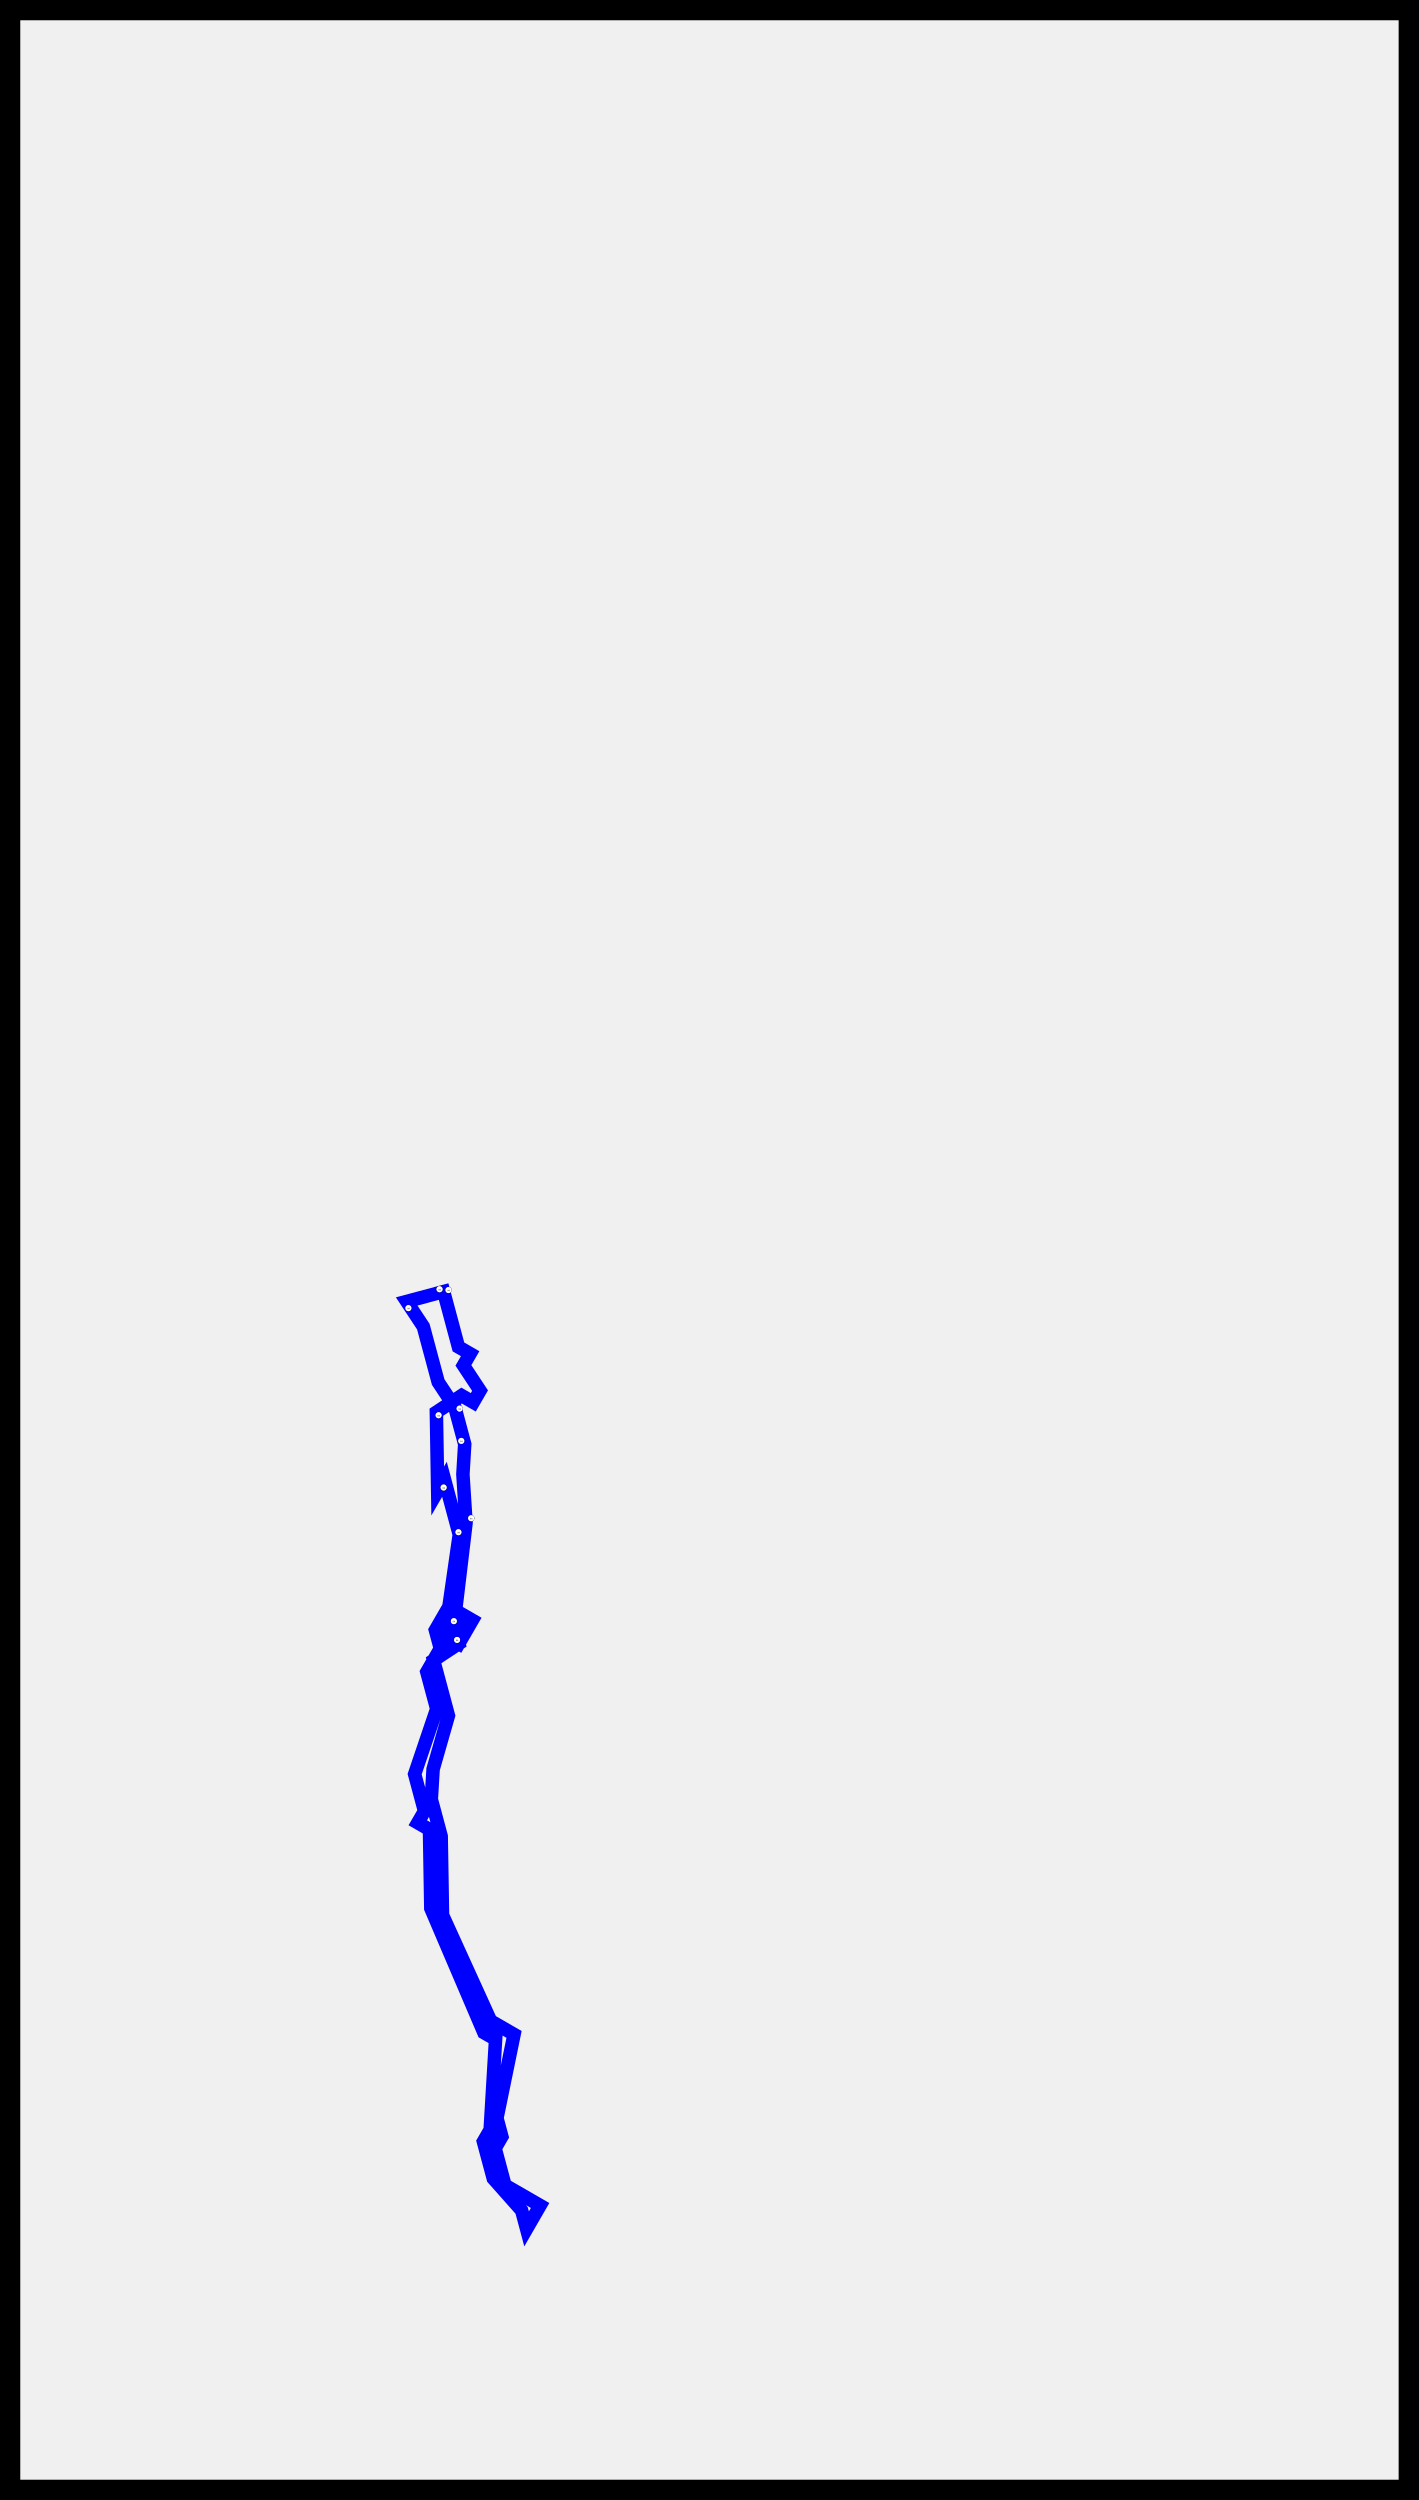
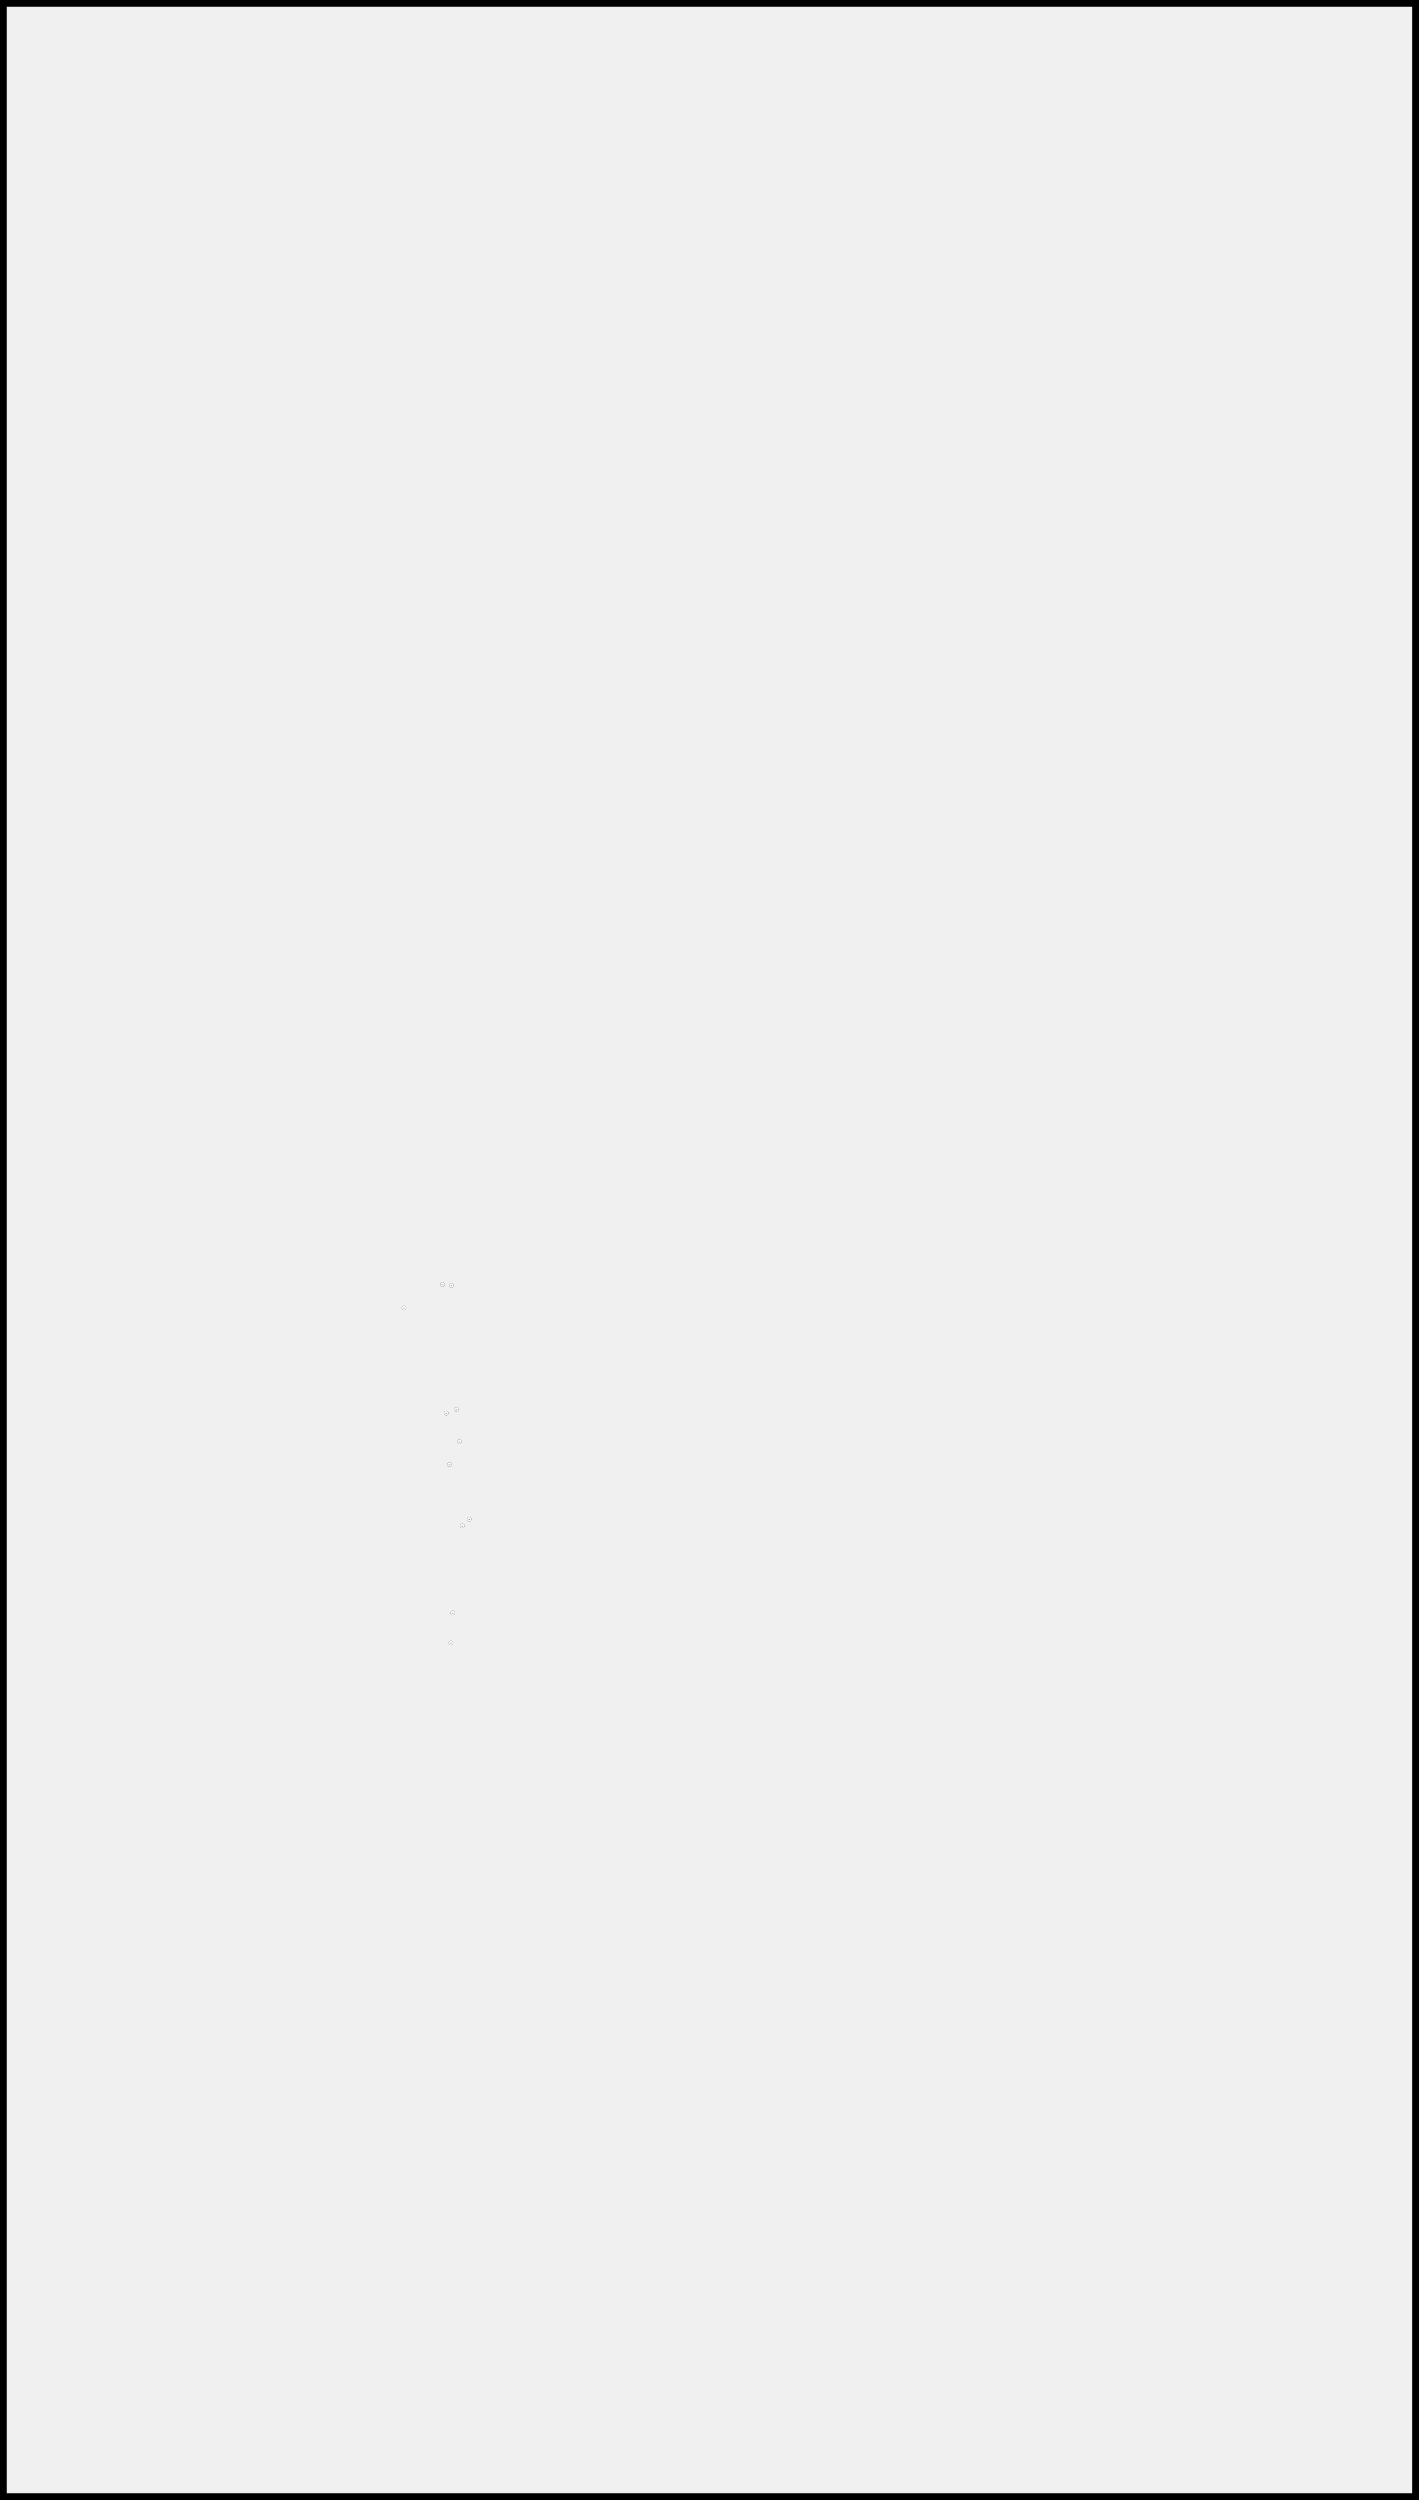
<svg xmlns="http://www.w3.org/2000/svg" width="1050" height="1850">
  <g transform="translate(525 925) rotate(30) scale(10000 -10000) translate(-106.8125 6.5925)">
-     <path d="M106.76 -6.5 L106.865 -6.5 L106.865 -6.685 L106.76 -6.685 Z" fill="none" stroke="black" stroke-width="0.003" transform="translate(106.8125 -6.5925) rotate(30) translate(-106.8125 6.5925)" />
-     <path d="M106.803 -6.611 L106.803 -6.61 L106.801 -6.609 L106.801 -6.608 L106.8 -6.608 L106.799 -6.607 L106.797 -6.605 L106.797 -6.605 L106.797 -6.605 L106.796 -6.606 L106.795 -6.607 L106.797 -6.608 L106.8 -6.611 L106.802 -6.612 L106.804 -6.614 L106.805 -6.616 L106.807 -6.619 L106.81 -6.626 L106.81 -6.625 L106.811 -6.625 L106.811 -6.627 L106.81 -6.627 L106.81 -6.626 L106.81 -6.626 L106.811 -6.627 L106.81 -6.629 L106.811 -6.63 L106.813 -6.632 L106.814 -6.636 L106.814 -6.636 L106.815 -6.638 L106.816 -6.639 L106.816 -6.639 L106.817 -6.64 L106.82 -6.645 L106.827 -6.65 L106.829 -6.65 L106.831 -6.656 L106.832 -6.657 L106.832 -6.658 L106.834 -6.66 L106.837 -6.66 L106.837 -6.662 L106.836 -6.661 L106.833 -6.66 L106.831 -6.658 L106.831 -6.657 L106.831 -6.657 L106.828 -6.651 L106.827 -6.651 L106.819 -6.645 L106.816 -6.64 L106.815 -6.64 L106.815 -6.639 L106.815 -6.639 L106.813 -6.637 L106.813 -6.637 L106.812 -6.632 L106.81 -6.63 L106.81 -6.629 L106.81 -6.628 L106.809 -6.627 L106.809 -6.626 L106.809 -6.625 L106.809 -6.625 L106.81 -6.626 L106.809 -6.625 L106.809 -6.625 L106.807 -6.62 L106.804 -6.617 L106.804 -6.618 L106.801 -6.613 L106.802 -6.611 Z" stroke="blue" stroke-width="0.001" fill="none" />
-     <circle cx="106.797" cy="-12.605" r="15" transform="translate(106.7973 -6.604801) scale(0.000015 -0.000015) translate(-106.7973 6.604801) translate(106.8125 -6.5925) rotate(-30) translate(-106.8125 6.5925)" fill="white" stroke="black" stroke-width="2" />
-     <circle cx="106.797" cy="-12.605" r="15" transform="translate(106.7967 -6.605079) scale(0.000015 -0.000015) translate(-106.7967 6.605079) translate(106.8125 -6.5925) rotate(-30) translate(-106.8125 6.5925)" fill="white" stroke="black" stroke-width="2" />
-     <circle cx="106.795" cy="-12.607" r="15" transform="translate(106.7954 -6.607443) scale(0.000015 -0.000015) translate(-106.7954 6.607443) translate(106.8125 -6.5925) rotate(-30) translate(-106.8125 6.5925)" fill="white" stroke="black" stroke-width="2" />
-     <circle cx="106.802" cy="-12.612" r="15" transform="translate(106.8024 -6.611985) scale(0.000015 -0.000015) translate(-106.8024 6.611985) translate(106.8125 -6.5925) rotate(-30) translate(-106.8125 6.5925)" fill="white" stroke="black" stroke-width="2" />
-     <circle cx="106.804" cy="-12.614" r="15" transform="translate(106.8037 -6.613994) scale(0.000015 -0.000015) translate(-106.8037 6.613994) translate(106.8125 -6.5925) rotate(-30) translate(-106.8125 6.5925)" fill="white" stroke="black" stroke-width="2" />
-     <circle cx="106.807" cy="-12.619" r="15" transform="translate(106.8072 -6.618584) scale(0.000015 -0.000015) translate(-106.8072 6.618584) translate(106.8125 -6.5925) rotate(-30) translate(-106.8125 6.5925)" fill="white" stroke="black" stroke-width="2" />
-     <circle cx="106.81" cy="-12.626" r="15" transform="translate(106.8099 -6.62582) scale(0.000015 -0.000015) translate(-106.8099 6.62582) translate(106.8125 -6.5925) rotate(-30) translate(-106.8125 6.5925)" fill="white" stroke="black" stroke-width="2" />
-     <circle cx="106.811" cy="-12.627" r="15" transform="translate(106.8108 -6.626905) scale(0.000015 -0.000015) translate(-106.8108 6.626905) translate(106.8125 -6.5925) rotate(-30) translate(-106.8125 6.5925)" fill="white" stroke="black" stroke-width="2" />
-     <circle cx="106.807" cy="-12.62" r="15" transform="translate(106.8069 -6.619951) scale(0.000015 -0.000015) translate(-106.8069 6.619951) translate(106.8125 -6.5925) rotate(-30) translate(-106.8125 6.5925)" fill="white" stroke="black" stroke-width="2" />
-     <circle cx="106.804" cy="-12.618" r="15" transform="translate(106.8043 -6.617635) scale(0.000015 -0.000015) translate(-106.8043 6.617635) translate(106.8125 -6.5925) rotate(-30) translate(-106.8125 6.5925)" fill="white" stroke="black" stroke-width="2" />
-     <circle cx="106.801" cy="-12.613" r="15" transform="translate(106.8013 -6.613191) scale(0.000015 -0.000015) translate(-106.8013 6.613191) translate(106.8125 -6.5925) rotate(-30) translate(-106.8125 6.5925)" fill="white" stroke="black" stroke-width="2" />
-     <circle cx="106.797" cy="-12.605" r="15" transform="translate(106.7973 -6.604801) scale(0.000015 -0.000015) translate(-106.7973 6.604801) translate(106.8125 -6.5925) rotate(-30) translate(-106.8125 6.5925)" fill="white" stroke="none" />
-     <circle cx="106.797" cy="-12.605" r="15" transform="translate(106.7967 -6.605079) scale(0.000015 -0.000015) translate(-106.7967 6.605079) translate(106.8125 -6.5925) rotate(-30) translate(-106.8125 6.5925)" fill="white" stroke="none" />
-     <circle cx="106.795" cy="-12.607" r="15" transform="translate(106.7954 -6.607443) scale(0.000015 -0.000015) translate(-106.7954 6.607443) translate(106.8125 -6.5925) rotate(-30) translate(-106.8125 6.5925)" fill="white" stroke="none" />
-     <circle cx="106.802" cy="-12.612" r="15" transform="translate(106.8024 -6.611985) scale(0.000015 -0.000015) translate(-106.8024 6.611985) translate(106.8125 -6.5925) rotate(-30) translate(-106.8125 6.5925)" fill="white" stroke="none" />
-     <circle cx="106.804" cy="-12.614" r="15" transform="translate(106.8037 -6.613994) scale(0.000015 -0.000015) translate(-106.8037 6.613994) translate(106.8125 -6.5925) rotate(-30) translate(-106.8125 6.5925)" fill="white" stroke="none" />
-     <circle cx="106.807" cy="-12.619" r="15" transform="translate(106.8072 -6.618584) scale(0.000015 -0.000015) translate(-106.8072 6.618584) translate(106.8125 -6.5925) rotate(-30) translate(-106.8125 6.5925)" fill="white" stroke="none" />
-     <circle cx="106.81" cy="-12.626" r="15" transform="translate(106.8099 -6.62582) scale(0.000015 -0.000015) translate(-106.8099 6.62582) translate(106.8125 -6.5925) rotate(-30) translate(-106.8125 6.5925)" fill="white" stroke="none" />
-     <circle cx="106.811" cy="-12.627" r="15" transform="translate(106.8108 -6.626905) scale(0.000015 -0.000015) translate(-106.8108 6.626905) translate(106.8125 -6.5925) rotate(-30) translate(-106.8125 6.5925)" fill="white" stroke="none" />
-     <circle cx="106.807" cy="-12.62" r="15" transform="translate(106.8069 -6.619951) scale(0.000015 -0.000015) translate(-106.8069 6.619951) translate(106.8125 -6.5925) rotate(-30) translate(-106.8125 6.5925)" fill="white" stroke="none" />
-     <circle cx="106.804" cy="-12.618" r="15" transform="translate(106.8043 -6.617635) scale(0.000015 -0.000015) translate(-106.8043 6.617635) translate(106.8125 -6.5925) rotate(-30) translate(-106.8125 6.5925)" fill="white" stroke="none" />
-     <circle cx="106.801" cy="-12.613" r="15" transform="translate(106.8013 -6.613191) scale(0.000015 -0.000015) translate(-106.8013 6.613191) translate(106.8125 -6.5925) rotate(-30) translate(-106.8125 6.5925)" fill="white" stroke="none" />
-     <text x="106.797" y="-6.605" fill="black" text-anchor="middle" transform="translate(106.7973 -6.604801) scale(0.000015 -0.000015) translate(-106.7973 6.604801) translate(106.8125 -6.5925) rotate(-30) translate(-106.8125 6.5925)">04</text>
-     <text x="106.797" y="-6.605" fill="black" text-anchor="middle" transform="translate(106.7967 -6.605079) scale(0.000015 -0.000015) translate(-106.7967 6.605079) translate(106.8125 -6.5925) rotate(-30) translate(-106.8125 6.5925)">04</text>
-     <text x="106.795" y="-6.607" fill="black" text-anchor="middle" transform="translate(106.7954 -6.607443) scale(0.000015 -0.000015) translate(-106.7954 6.607443) translate(106.8125 -6.5925) rotate(-30) translate(-106.8125 6.5925)">04</text>
-     <text x="106.802" y="-6.612" fill="black" text-anchor="middle" transform="translate(106.8024 -6.611985) scale(0.000015 -0.000015) translate(-106.8024 6.611985) translate(106.8125 -6.5925) rotate(-30) translate(-106.8125 6.5925)">04</text>
-     <text x="106.804" y="-6.614" fill="black" text-anchor="middle" transform="translate(106.8037 -6.613994) scale(0.000015 -0.000015) translate(-106.8037 6.613994) translate(106.8125 -6.5925) rotate(-30) translate(-106.8125 6.5925)">04</text>
-     <text x="106.807" y="-6.619" fill="black" text-anchor="middle" transform="translate(106.8072 -6.618584) scale(0.000015 -0.000015) translate(-106.8072 6.618584) translate(106.8125 -6.5925) rotate(-30) translate(-106.8125 6.5925)">04</text>
-     <text x="106.81" y="-6.626" fill="black" text-anchor="middle" transform="translate(106.8099 -6.62582) scale(0.000015 -0.000015) translate(-106.8099 6.62582) translate(106.8125 -6.5925) rotate(-30) translate(-106.8125 6.5925)">04</text>
-     <text x="106.811" y="-6.627" fill="black" text-anchor="middle" transform="translate(106.8108 -6.626905) scale(0.000015 -0.000015) translate(-106.8108 6.626905) translate(106.8125 -6.5925) rotate(-30) translate(-106.8125 6.5925)">04</text>
-     <text x="106.807" y="-6.62" fill="black" text-anchor="middle" transform="translate(106.8069 -6.619951) scale(0.000015 -0.000015) translate(-106.8069 6.619951) translate(106.8125 -6.5925) rotate(-30) translate(-106.8125 6.5925)">04</text>
-     <text x="106.804" y="-6.618" fill="black" text-anchor="middle" transform="translate(106.8043 -6.617635) scale(0.000015 -0.000015) translate(-106.8043 6.617635) translate(106.8125 -6.5925) rotate(-30) translate(-106.8125 6.5925)">04</text>
-     <text x="106.801" y="-6.613" fill="black" text-anchor="middle" transform="translate(106.8013 -6.613191) scale(0.000015 -0.000015) translate(-106.8013 6.613191) translate(106.8125 -6.5925) rotate(-30) translate(-106.8125 6.5925)">04</text>
+     <path d="M106.76 -6.5 L106.865 -6.5 L106.865 -6.685 L106.76 -6.685 Z" fill="none" stroke="black" stroke-width="0.001" transform="translate(106.8125 -6.5925) rotate(30) translate(-106.8125 6.5925)" />
+     <path d="M106.803 -6.611 L106.804 -6.61 L106.801 -6.609 L106.801 -6.608 L106.8 -6.608 L106.799 -6.607 L106.797 -6.604 L106.797 -6.605 L106.797 -6.605 L106.796 -6.606 L106.795 -6.608 L106.797 -6.608 L106.8 -6.611 L106.802 -6.612 L106.804 -6.614 L106.805 -6.616 L106.807 -6.619 L106.809 -6.625 L106.809 -6.625 L106.81 -6.625 L106.811 -6.626 L106.81 -6.626 L106.81 -6.626 L106.81 -6.626 L106.81 -6.627 L106.81 -6.629 L106.811 -6.63 L106.813 -6.632 L106.814 -6.636 L106.814 -6.636 L106.815 -6.638 L106.816 -6.639 L106.816 -6.64 L106.817 -6.64 L106.82 -6.645 L106.827 -6.65 L106.829 -6.651 L106.831 -6.657 L106.832 -6.657 L106.831 -6.658 L106.834 -6.66 L106.837 -6.66 L106.837 -6.662 L106.836 -6.66 L106.834 -6.66 L106.831 -6.658 L106.831 -6.657 L106.831 -6.657 L106.829 -6.651 L106.827 -6.651 L106.819 -6.645 L106.817 -6.64 L106.815 -6.64 L106.815 -6.639 L106.815 -6.639 L106.813 -6.637 L106.813 -6.637 L106.812 -6.632 L106.81 -6.63 L106.81 -6.629 L106.81 -6.628 L106.81 -6.627 L106.809 -6.626 L106.809 -6.626 L106.81 -6.626 L106.81 -6.626 L106.809 -6.625 L106.809 -6.625 L106.807 -6.619 L106.804 -6.617 L106.804 -6.616 L106.802 -6.613 L106.802 -6.611 Z" stroke="blue" stroke-width="0" fill="none" />
+     <circle cx="106.797" cy="-12.604" r="15" transform="translate(106.7973 -6.604371) scale(0.00001 -0.00001) translate(-106.7973 6.604371) translate(106.8125 -6.5925) rotate(-30) translate(-106.8125 6.5925)" fill="white" stroke="black" stroke-width="2" />
+     <circle cx="106.797" cy="-12.605" r="15" transform="translate(106.7967 -6.604639) scale(0.00001 -0.00001) translate(-106.7967 6.604639) translate(106.8125 -6.5925) rotate(-30) translate(-106.8125 6.5925)" fill="white" stroke="black" stroke-width="2" />
+     <circle cx="106.795" cy="-12.608" r="15" transform="translate(106.7951 -6.607571) scale(0.00001 -0.00001) translate(-106.7951 6.607571) translate(106.8125 -6.5925) rotate(-30) translate(-106.8125 6.5925)" fill="white" stroke="black" stroke-width="2" />
+     <circle cx="106.802" cy="-12.612" r="15" transform="translate(106.8022 -6.612143) scale(0.00001 -0.00001) translate(-106.8022 6.612143) translate(106.8125 -6.5925) rotate(-30) translate(-106.8125 6.5925)" fill="white" stroke="black" stroke-width="2" />
+     <circle cx="106.804" cy="-12.614" r="15" transform="translate(106.8036 -6.614097) scale(0.00001 -0.00001) translate(-106.8036 6.614097) translate(106.8125 -6.5925) rotate(-30) translate(-106.8125 6.5925)" fill="white" stroke="black" stroke-width="2" />
+     <circle cx="106.807" cy="-12.619" r="15" transform="translate(106.8071 -6.618692) scale(0.00001 -0.00001) translate(-106.8071 6.618692) translate(106.8125 -6.5925) rotate(-30) translate(-106.8125 6.5925)" fill="white" stroke="black" stroke-width="2" />
+     <circle cx="106.809" cy="-12.625" r="15" transform="translate(106.8095 -6.62531) scale(0.00001 -0.00001) translate(-106.8095 6.62531) translate(106.8125 -6.5925) rotate(-30) translate(-106.8125 6.5925)" fill="white" stroke="black" stroke-width="2" />
+     <circle cx="106.81" cy="-12.627" r="15" transform="translate(106.8105 -6.627302) scale(0.00001 -0.00001) translate(-106.8105 6.627302) translate(106.8125 -6.5925) rotate(-30) translate(-106.8125 6.5925)" fill="white" stroke="black" stroke-width="2" />
+     <circle cx="106.807" cy="-12.619" r="15" transform="translate(106.8069 -6.619376) scale(0.00001 -0.00001) translate(-106.8069 6.619376) translate(106.8125 -6.5925) rotate(-30) translate(-106.8125 6.5925)" fill="white" stroke="black" stroke-width="2" />
+     <circle cx="106.804" cy="-12.616" r="15" transform="translate(106.8038 -6.615917) scale(0.00001 -0.00001) translate(-106.8038 6.615917) translate(106.8125 -6.5925) rotate(-30) translate(-106.8125 6.5925)" fill="white" stroke="black" stroke-width="2" />
+     <circle cx="106.802" cy="-12.613" r="15" transform="translate(106.8017 -6.612746) scale(0.00001 -0.00001) translate(-106.8017 6.612746) translate(106.8125 -6.5925) rotate(-30) translate(-106.8125 6.5925)" fill="white" stroke="black" stroke-width="2" />
+     <circle cx="106.797" cy="-12.604" r="15" transform="translate(106.7973 -6.604371) scale(0.00001 -0.00001) translate(-106.7973 6.604371) translate(106.8125 -6.5925) rotate(-30) translate(-106.8125 6.5925)" fill="white" stroke="none" />
+     <circle cx="106.797" cy="-12.605" r="15" transform="translate(106.7967 -6.604639) scale(0.00001 -0.00001) translate(-106.7967 6.604639) translate(106.8125 -6.5925) rotate(-30) translate(-106.8125 6.5925)" fill="white" stroke="none" />
+     <circle cx="106.795" cy="-12.608" r="15" transform="translate(106.7951 -6.607571) scale(0.00001 -0.00001) translate(-106.7951 6.607571) translate(106.8125 -6.5925) rotate(-30) translate(-106.8125 6.5925)" fill="white" stroke="none" />
+     <circle cx="106.802" cy="-12.612" r="15" transform="translate(106.8022 -6.612143) scale(0.00001 -0.00001) translate(-106.8022 6.612143) translate(106.8125 -6.5925) rotate(-30) translate(-106.8125 6.5925)" fill="white" stroke="none" />
+     <circle cx="106.804" cy="-12.614" r="15" transform="translate(106.8036 -6.614097) scale(0.00001 -0.00001) translate(-106.8036 6.614097) translate(106.8125 -6.5925) rotate(-30) translate(-106.8125 6.5925)" fill="white" stroke="none" />
+     <circle cx="106.807" cy="-12.619" r="15" transform="translate(106.8071 -6.618692) scale(0.00001 -0.00001) translate(-106.8071 6.618692) translate(106.8125 -6.5925) rotate(-30) translate(-106.8125 6.5925)" fill="white" stroke="none" />
+     <circle cx="106.809" cy="-12.625" r="15" transform="translate(106.8095 -6.62531) scale(0.00001 -0.00001) translate(-106.8095 6.62531) translate(106.8125 -6.5925) rotate(-30) translate(-106.8125 6.5925)" fill="white" stroke="none" />
+     <circle cx="106.81" cy="-12.627" r="15" transform="translate(106.8105 -6.627302) scale(0.00001 -0.00001) translate(-106.8105 6.627302) translate(106.8125 -6.5925) rotate(-30) translate(-106.8125 6.5925)" fill="white" stroke="none" />
+     <circle cx="106.807" cy="-12.619" r="15" transform="translate(106.8069 -6.619376) scale(0.00001 -0.00001) translate(-106.8069 6.619376) translate(106.8125 -6.5925) rotate(-30) translate(-106.8125 6.5925)" fill="white" stroke="none" />
+     <circle cx="106.804" cy="-12.616" r="15" transform="translate(106.8038 -6.615917) scale(0.00001 -0.00001) translate(-106.8038 6.615917) translate(106.8125 -6.5925) rotate(-30) translate(-106.8125 6.5925)" fill="white" stroke="none" />
+     <circle cx="106.802" cy="-12.613" r="15" transform="translate(106.8017 -6.612746) scale(0.00001 -0.00001) translate(-106.8017 6.612746) translate(106.8125 -6.5925) rotate(-30) translate(-106.8125 6.5925)" fill="white" stroke="none" />
+     <text x="106.797" y="-6.604" fill="black" text-anchor="middle" transform="translate(106.7973 -6.604371) scale(0.00001 -0.00001) translate(-106.7973 6.604371) translate(106.8125 -6.5925) rotate(-30) translate(-106.8125 6.5925)">04</text>
+     <text x="106.797" y="-6.605" fill="black" text-anchor="middle" transform="translate(106.7967 -6.604639) scale(0.00001 -0.00001) translate(-106.7967 6.604639) translate(106.8125 -6.5925) rotate(-30) translate(-106.8125 6.5925)">04</text>
+     <text x="106.795" y="-6.608" fill="black" text-anchor="middle" transform="translate(106.7951 -6.607571) scale(0.00001 -0.00001) translate(-106.7951 6.607571) translate(106.8125 -6.5925) rotate(-30) translate(-106.8125 6.5925)">04</text>
+     <text x="106.802" y="-6.612" fill="black" text-anchor="middle" transform="translate(106.8022 -6.612143) scale(0.00001 -0.00001) translate(-106.8022 6.612143) translate(106.8125 -6.5925) rotate(-30) translate(-106.8125 6.5925)">04</text>
+     <text x="106.804" y="-6.614" fill="black" text-anchor="middle" transform="translate(106.8036 -6.614097) scale(0.00001 -0.00001) translate(-106.8036 6.614097) translate(106.8125 -6.5925) rotate(-30) translate(-106.8125 6.5925)">04</text>
+     <text x="106.807" y="-6.619" fill="black" text-anchor="middle" transform="translate(106.8071 -6.618692) scale(0.00001 -0.00001) translate(-106.8071 6.618692) translate(106.8125 -6.5925) rotate(-30) translate(-106.8125 6.5925)">04</text>
+     <text x="106.809" y="-6.625" fill="black" text-anchor="middle" transform="translate(106.8095 -6.62531) scale(0.00001 -0.00001) translate(-106.8095 6.62531) translate(106.8125 -6.5925) rotate(-30) translate(-106.8125 6.5925)">04</text>
+     <text x="106.81" y="-6.627" fill="black" text-anchor="middle" transform="translate(106.8105 -6.627302) scale(0.00001 -0.00001) translate(-106.8105 6.627302) translate(106.8125 -6.5925) rotate(-30) translate(-106.8125 6.5925)">04</text>
+     <text x="106.807" y="-6.619" fill="black" text-anchor="middle" transform="translate(106.8069 -6.619376) scale(0.00001 -0.00001) translate(-106.8069 6.619376) translate(106.8125 -6.5925) rotate(-30) translate(-106.8125 6.5925)">04</text>
+     <text x="106.804" y="-6.616" fill="black" text-anchor="middle" transform="translate(106.8038 -6.615917) scale(0.00001 -0.00001) translate(-106.8038 6.615917) translate(106.8125 -6.5925) rotate(-30) translate(-106.8125 6.5925)">04</text>
+     <text x="106.802" y="-6.613" fill="black" text-anchor="middle" transform="translate(106.8017 -6.612746) scale(0.00001 -0.00001) translate(-106.8017 6.612746) translate(106.8125 -6.5925) rotate(-30) translate(-106.8125 6.5925)">04</text>
    <line x1="106.802" y1="-6.612" x2="106.803" y2="-6.612" style="stroke:rgb(255,0,0);stroke-width:0" />
    <line x1="106.803" y1="-6.612" x2="106.804" y2="-6.61" style="stroke:rgb(255,0,0);stroke-width:0" />
    <line x1="106.804" y1="-6.61" x2="106.801" y2="-6.609" style="stroke:rgb(255,0,0);stroke-width:0" />
    <line x1="106.801" y1="-6.609" x2="106.801" y2="-6.608" style="stroke:rgb(255,0,0);stroke-width:0" />
    <line x1="106.801" y1="-6.608" x2="106.801" y2="-6.608" style="stroke:rgb(255,0,0);stroke-width:0" />
    <line x1="106.801" y1="-6.608" x2="106.799" y2="-6.607" style="stroke:rgb(255,0,0);stroke-width:0" />
    <line x1="106.799" y1="-6.607" x2="106.797" y2="-6.604" style="stroke:rgb(255,0,0);stroke-width:0" />
    <line x1="106.797" y1="-6.604" x2="106.797" y2="-6.604" style="stroke:rgb(255,0,0);stroke-width:0" />
    <line x1="106.797" y1="-6.604" x2="106.796" y2="-6.605" style="stroke:rgb(255,0,0);stroke-width:0" />
    <line x1="106.796" y1="-6.605" x2="106.795" y2="-6.606" style="stroke:rgb(255,0,0);stroke-width:0" />
    <line x1="106.795" y1="-6.606" x2="106.795" y2="-6.608" style="stroke:rgb(255,0,0);stroke-width:0" />
    <line x1="106.795" y1="-6.608" x2="106.796" y2="-6.608" style="stroke:rgb(255,0,0);stroke-width:0" />
    <line x1="106.796" y1="-6.608" x2="106.8" y2="-6.611" style="stroke:rgb(255,0,0);stroke-width:0" />
    <line x1="106.8" y1="-6.611" x2="106.802" y2="-6.612" style="stroke:rgb(255,0,0);stroke-width:0" />
    <line x1="106.802" y1="-6.612" x2="106.803" y2="-6.614" style="stroke:rgb(255,0,0);stroke-width:0" />
    <line x1="106.803" y1="-6.614" x2="106.805" y2="-6.616" style="stroke:rgb(255,0,0);stroke-width:0" />
    <line x1="106.805" y1="-6.616" x2="106.807" y2="-6.619" style="stroke:rgb(255,0,0);stroke-width:0" />
    <line x1="106.807" y1="-6.619" x2="106.809" y2="-6.625" style="stroke:rgb(255,0,0);stroke-width:0" />
    <line x1="106.809" y1="-6.625" x2="106.809" y2="-6.625" style="stroke:rgb(255,0,0);stroke-width:0" />
    <line x1="106.809" y1="-6.625" x2="106.81" y2="-6.625" style="stroke:rgb(255,0,0);stroke-width:0" />
    <line x1="106.81" y1="-6.625" x2="106.81" y2="-6.626" style="stroke:rgb(255,0,0);stroke-width:0" />
    <line x1="106.81" y1="-6.626" x2="106.809" y2="-6.626" style="stroke:rgb(255,0,0);stroke-width:0" />
    <line x1="106.809" y1="-6.626" x2="106.809" y2="-6.626" style="stroke:rgb(255,0,0);stroke-width:0" />
    <line x1="106.809" y1="-6.626" x2="106.81" y2="-6.626" style="stroke:rgb(255,0,0);stroke-width:0" />
    <line x1="106.81" y1="-6.626" x2="106.81" y2="-6.628" style="stroke:rgb(255,0,0);stroke-width:0" />
    <line x1="106.81" y1="-6.628" x2="106.81" y2="-6.629" style="stroke:rgb(255,0,0);stroke-width:0" />
    <line x1="106.81" y1="-6.629" x2="106.81" y2="-6.63" style="stroke:rgb(255,0,0);stroke-width:0" />
    <line x1="106.81" y1="-6.63" x2="106.812" y2="-6.632" style="stroke:rgb(255,0,0);stroke-width:0" />
    <line x1="106.812" y1="-6.632" x2="106.813" y2="-6.637" style="stroke:rgb(255,0,0);stroke-width:0" />
    <line x1="106.813" y1="-6.637" x2="106.813" y2="-6.637" style="stroke:rgb(255,0,0);stroke-width:0" />
    <line x1="106.813" y1="-6.637" x2="106.815" y2="-6.638" style="stroke:rgb(255,0,0);stroke-width:0" />
    <line x1="106.815" y1="-6.638" x2="106.815" y2="-6.639" style="stroke:rgb(255,0,0);stroke-width:0" />
    <line x1="106.815" y1="-6.639" x2="106.815" y2="-6.64" style="stroke:rgb(255,0,0);stroke-width:0" />
    <line x1="106.815" y1="-6.64" x2="106.817" y2="-6.64" style="stroke:rgb(255,0,0);stroke-width:0" />
    <line x1="106.817" y1="-6.64" x2="106.82" y2="-6.645" style="stroke:rgb(255,0,0);stroke-width:0" />
    <line x1="106.82" y1="-6.645" x2="106.827" y2="-6.651" style="stroke:rgb(255,0,0);stroke-width:0" />
    <line x1="106.827" y1="-6.651" x2="106.829" y2="-6.651" style="stroke:rgb(255,0,0);stroke-width:0" />
    <line x1="106.829" y1="-6.651" x2="106.831" y2="-6.657" style="stroke:rgb(255,0,0);stroke-width:0" />
    <line x1="106.831" y1="-6.657" x2="106.831" y2="-6.657" style="stroke:rgb(255,0,0);stroke-width:0" />
    <line x1="106.831" y1="-6.657" x2="106.831" y2="-6.658" style="stroke:rgb(255,0,0);stroke-width:0" />
    <line x1="106.831" y1="-6.658" x2="106.834" y2="-6.66" style="stroke:rgb(255,0,0);stroke-width:0" />
    <line x1="106.834" y1="-6.66" x2="106.837" y2="-6.66" style="stroke:rgb(255,0,0);stroke-width:0" />
    <line x1="106.837" y1="-6.66" x2="106.837" y2="-6.662" style="stroke:rgb(255,0,0);stroke-width:0" />
    <line x1="106.837" y1="-6.662" x2="106.837" y2="-6.66" style="stroke:rgb(255,0,0);stroke-width:0" />
    <line x1="106.837" y1="-6.66" x2="106.834" y2="-6.66" style="stroke:rgb(255,0,0);stroke-width:0" />
    <line x1="106.834" y1="-6.66" x2="106.831" y2="-6.658" style="stroke:rgb(255,0,0);stroke-width:0" />
    <line x1="106.831" y1="-6.658" x2="106.831" y2="-6.657" style="stroke:rgb(255,0,0);stroke-width:0" />
    <line x1="106.831" y1="-6.657" x2="106.831" y2="-6.657" style="stroke:rgb(255,0,0);stroke-width:0" />
    <line x1="106.831" y1="-6.657" x2="106.829" y2="-6.651" style="stroke:rgb(255,0,0);stroke-width:0" />
    <line x1="106.829" y1="-6.651" x2="106.827" y2="-6.651" style="stroke:rgb(255,0,0);stroke-width:0" />
    <line x1="106.827" y1="-6.651" x2="106.82" y2="-6.645" style="stroke:rgb(255,0,0);stroke-width:0" />
    <line x1="106.82" y1="-6.645" x2="106.817" y2="-6.64" style="stroke:rgb(255,0,0);stroke-width:0" />
    <line x1="106.817" y1="-6.64" x2="106.815" y2="-6.64" style="stroke:rgb(255,0,0);stroke-width:0" />
    <line x1="106.815" y1="-6.64" x2="106.815" y2="-6.639" style="stroke:rgb(255,0,0);stroke-width:0" />
    <line x1="106.815" y1="-6.639" x2="106.815" y2="-6.638" style="stroke:rgb(255,0,0);stroke-width:0" />
    <line x1="106.815" y1="-6.638" x2="106.813" y2="-6.637" style="stroke:rgb(255,0,0);stroke-width:0" />
    <line x1="106.813" y1="-6.637" x2="106.813" y2="-6.637" style="stroke:rgb(255,0,0);stroke-width:0" />
    <line x1="106.813" y1="-6.637" x2="106.812" y2="-6.632" style="stroke:rgb(255,0,0);stroke-width:0" />
    <line x1="106.812" y1="-6.632" x2="106.81" y2="-6.63" style="stroke:rgb(255,0,0);stroke-width:0" />
    <line x1="106.81" y1="-6.63" x2="106.81" y2="-6.629" style="stroke:rgb(255,0,0);stroke-width:0" />
    <line x1="106.81" y1="-6.629" x2="106.81" y2="-6.628" style="stroke:rgb(255,0,0);stroke-width:0" />
    <line x1="106.81" y1="-6.628" x2="106.81" y2="-6.626" style="stroke:rgb(255,0,0);stroke-width:0" />
    <line x1="106.81" y1="-6.626" x2="106.809" y2="-6.626" style="stroke:rgb(255,0,0);stroke-width:0" />
    <line x1="106.809" y1="-6.626" x2="106.809" y2="-6.626" style="stroke:rgb(255,0,0);stroke-width:0" />
    <line x1="106.809" y1="-6.626" x2="106.81" y2="-6.626" style="stroke:rgb(255,0,0);stroke-width:0" />
    <line x1="106.81" y1="-6.626" x2="106.81" y2="-6.625" style="stroke:rgb(255,0,0);stroke-width:0" />
    <line x1="106.81" y1="-6.625" x2="106.809" y2="-6.625" style="stroke:rgb(255,0,0);stroke-width:0" />
    <line x1="106.809" y1="-6.625" x2="106.809" y2="-6.625" style="stroke:rgb(255,0,0);stroke-width:0" />
    <line x1="106.809" y1="-6.625" x2="106.807" y2="-6.619" style="stroke:rgb(255,0,0);stroke-width:0" />
    <line x1="106.807" y1="-6.619" x2="106.805" y2="-6.616" style="stroke:rgb(255,0,0);stroke-width:0" />
    <line x1="106.805" y1="-6.616" x2="106.803" y2="-6.614" style="stroke:rgb(255,0,0);stroke-width:0" />
    <line x1="106.803" y1="-6.614" x2="106.802" y2="-6.612" style="stroke:rgb(255,0,0);stroke-width:0" />
    <line x1="106.802" y1="-6.612" x2="106.802" y2="-6.612" style="stroke:rgb(255,0,0);stroke-width:0" />
  </g>
</svg>
